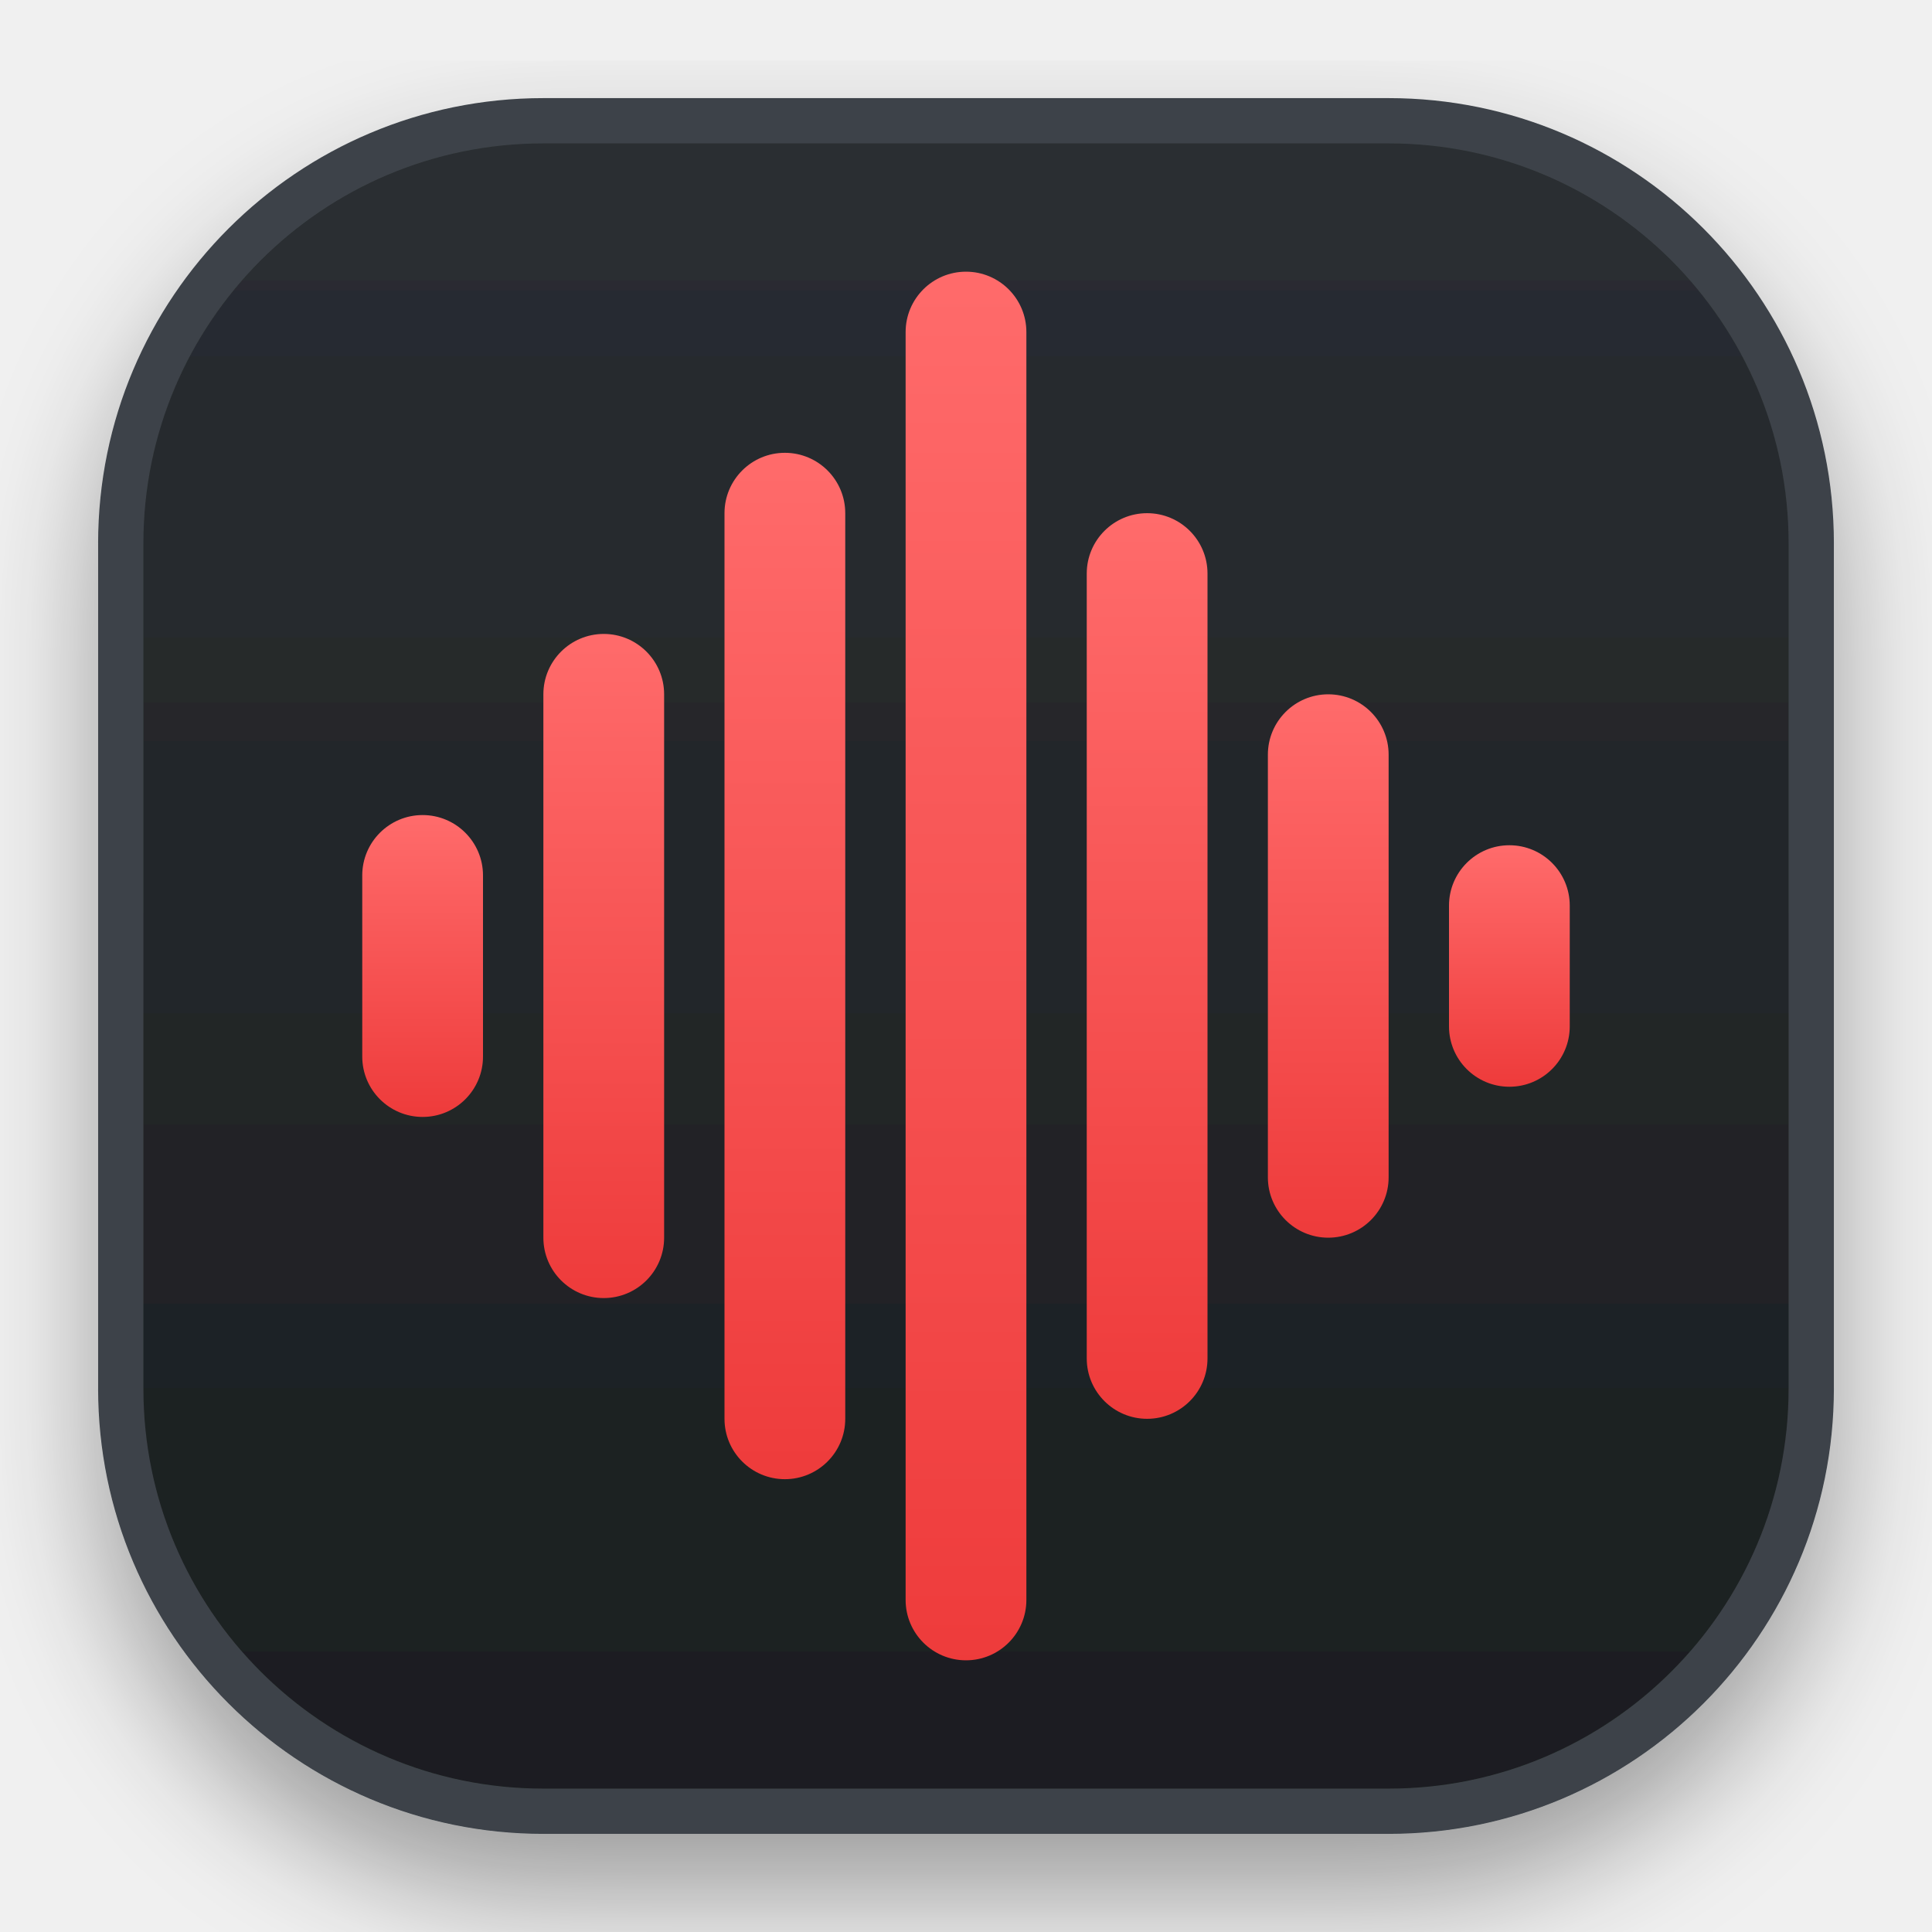
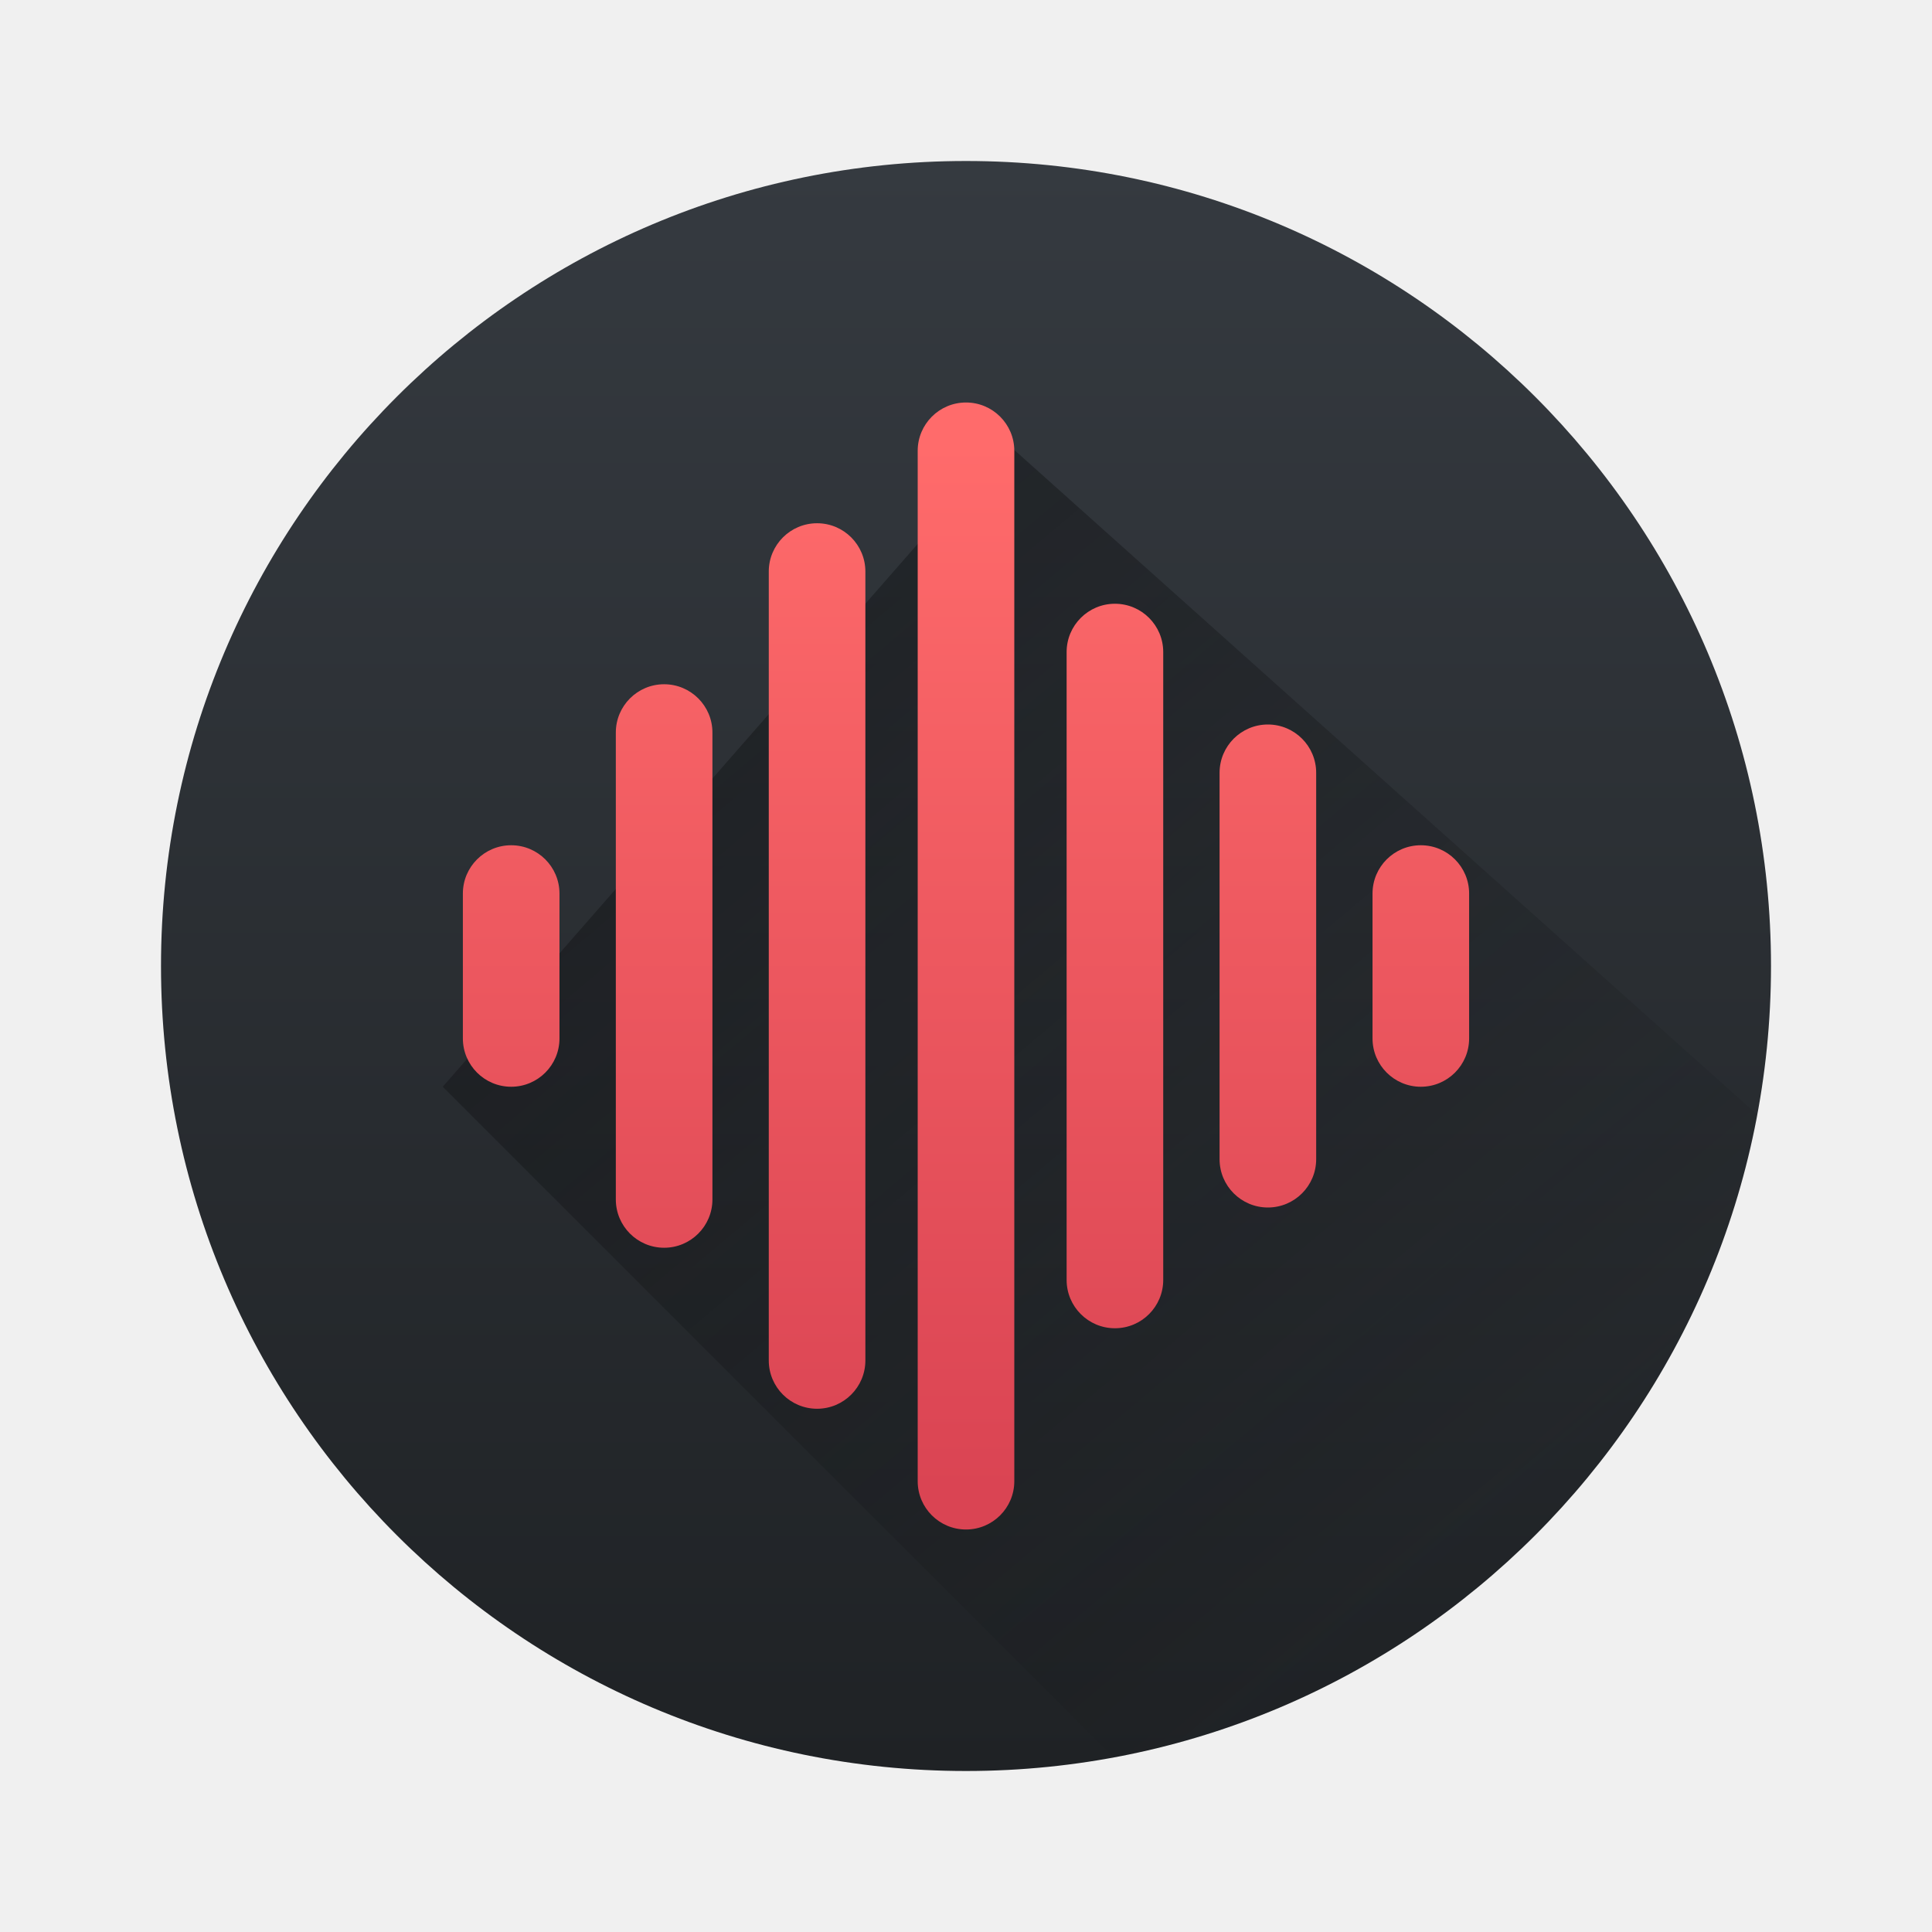
- <svg xmlns="http://www.w3.org/2000/svg" width="64" height="64" viewBox="0 0 64 64" version="1.1">
+ <svg xmlns="http://www.w3.org/2000/svg" width="48" height="48" viewBox="0 0 48 48">
  <defs>
-     <linearGradient id="bgGrad" x1="0" y1="0" x2="0" y2="1">
-       <stop offset="0%" stop-color="#2a2e32" />
-       <stop offset="100%" stop-color="#1b1e20" />
+     <linearGradient id="vmBg" x1="0" y1="4" x2="0" y2="44" gradientUnits="userSpaceOnUse">
+       <stop offset="0%" stop-color="#353a40" />
+       <stop offset="100%" stop-color="#1f2225" />
    </linearGradient>
-     <linearGradient id="waveGrad" x1="0" y1="0" x2="0" y2="1">
+     <linearGradient id="vmWave" x1="0" y1="11" x2="0" y2="37" gradientUnits="userSpaceOnUse">
      <stop offset="0%" stop-color="#ff6b6b" />
-       <stop offset="100%" stop-color="#ee3b3b" />
+       <stop offset="100%" stop-color="#da4453" />
    </linearGradient>
-     <filter id="subtleGlow" x="-20%" y="-20%" width="140%" height="140%">
-       <feDropShadow dx="0" dy="2" stdDeviation="2" flood-color="#000000" flood-opacity="0.35" />
-     </filter>
+     <linearGradient id="vmShadow" x1="18" y1="14" x2="39" y2="39" gradientUnits="userSpaceOnUse">
+       <stop offset="0%" stop-color="#0d0e10" stop-opacity="0.45" />
+       <stop offset="100%" stop-color="#0d0e10" stop-opacity="0" />
+     </linearGradient>
+     <clipPath id="vmClip">
+       <circle cx="24" cy="24" r="20" />
+     </clipPath>
  </defs>
-   <rect x="4" y="4" width="56" height="56" rx="14" ry="14" fill="url(#bgGrad)" stroke="#3d4348" stroke-width="1.5" filter="url(#subtleGlow)" />
-   <g fill="url(#waveGrad)">
-     <rect x="12" y="27" width="4" height="10" rx="2" />
-     <rect x="18" y="21" width="4" height="22" rx="2" />
-     <rect x="24" y="15" width="4" height="34" rx="2" />
-     <rect x="30" y="9" width="4" height="46" rx="2" />
-     <rect x="36" y="17" width="4" height="30" rx="2" />
-     <rect x="42" y="23" width="4" height="18" rx="2" />
-     <rect x="48" y="28" width="4" height="8" rx="2" />
+   <circle cx="24" cy="24" r="20" fill="url(#vmBg)" />
+   <path d="M4.1,23 A20,20 0 0,1 43.9,23 A20,20 0 0,0 4.1,23 Z" fill="#ffffff" opacity="0.2" />
+   <path d="M4.1,25 A20,20 0 0,0 43.9,25 A20,20 0 0,1 4.1,25 Z" fill="#000000" opacity="0.35" />
+   <g clip-path="url(#vmClip)">
+     <path d="M11,27 L28,44 H44 V28 L25,11 Z" fill="url(#vmShadow)" />
+   </g>
+   <g fill="url(#vmWave)">
+     <rect x="11.5" y="21" width="2.4" height="6" rx="1.2" />
+     <rect x="15.3" y="17" width="2.4" height="14" rx="1.2" />
+     <rect x="19.1" y="13" width="2.4" height="22" rx="1.2" />
+     <rect x="22.8" y="10" width="2.4" height="28" rx="1.2" />
+     <rect x="26.5" y="15" width="2.4" height="18" rx="1.2" />
+     <rect x="30.3" y="18" width="2.4" height="12" rx="1.2" />
+     <rect x="34.1" y="21" width="2.4" height="6" rx="1.2" />
  </g>
</svg>
